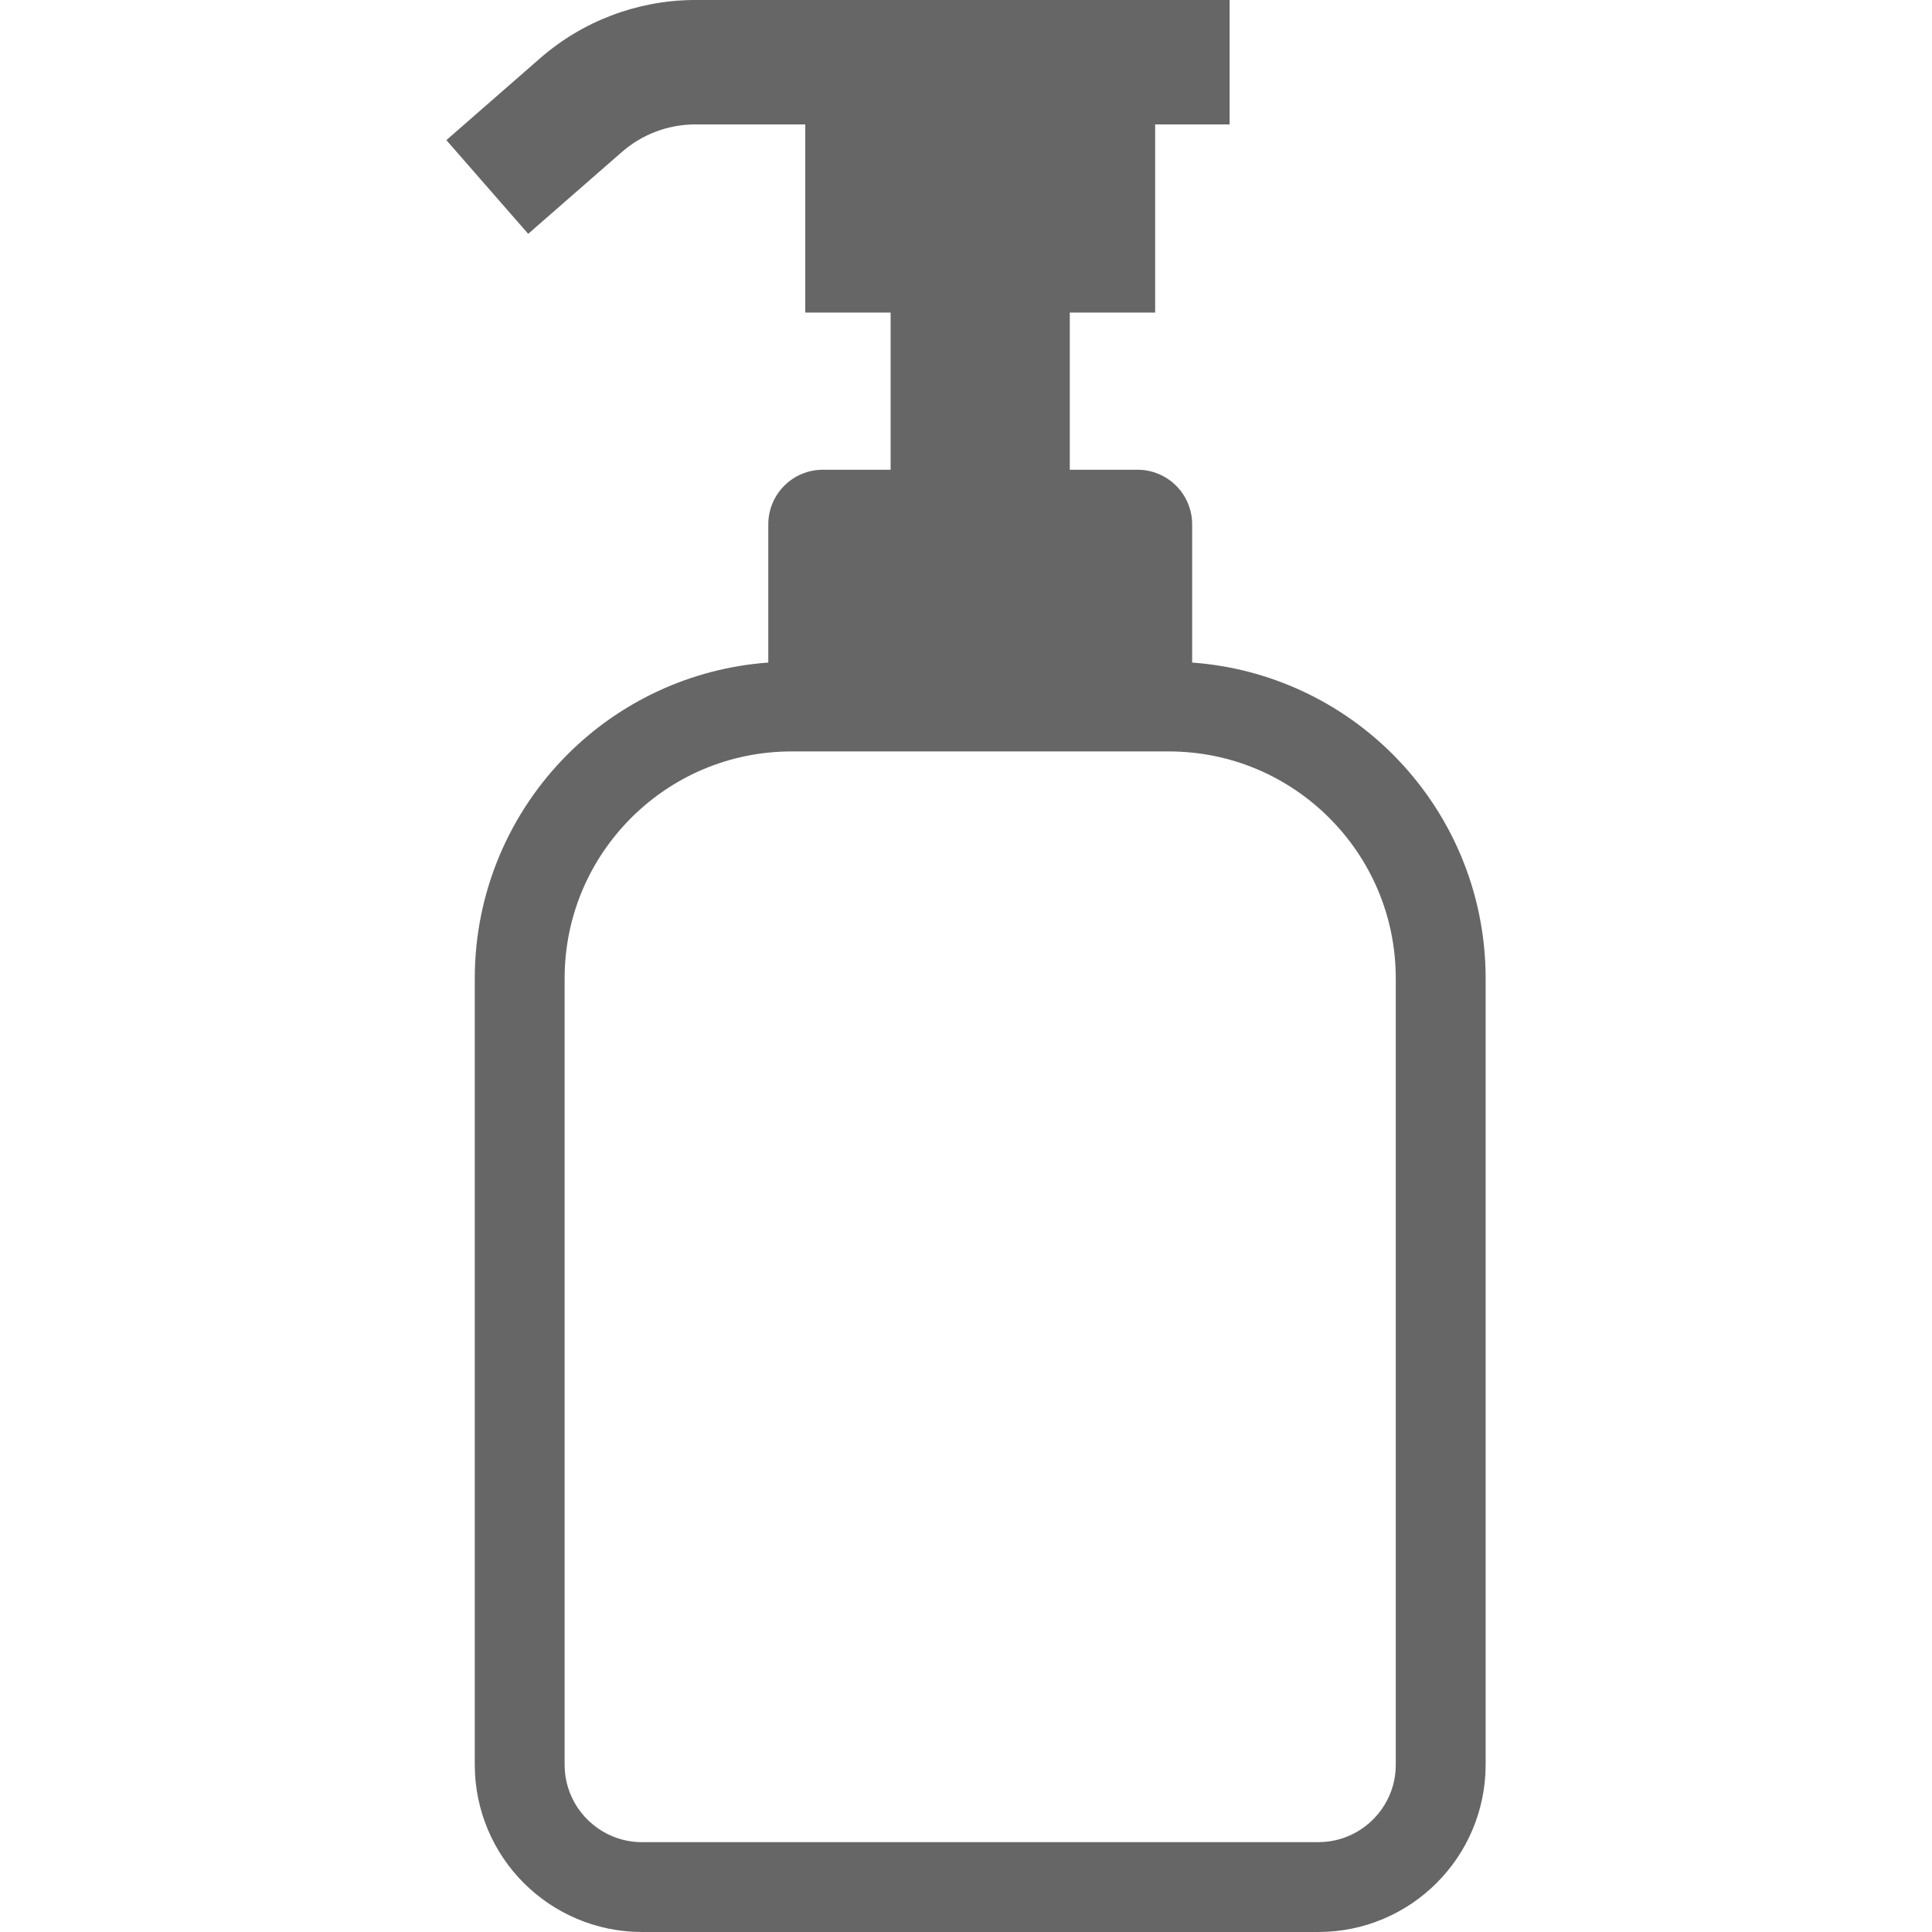
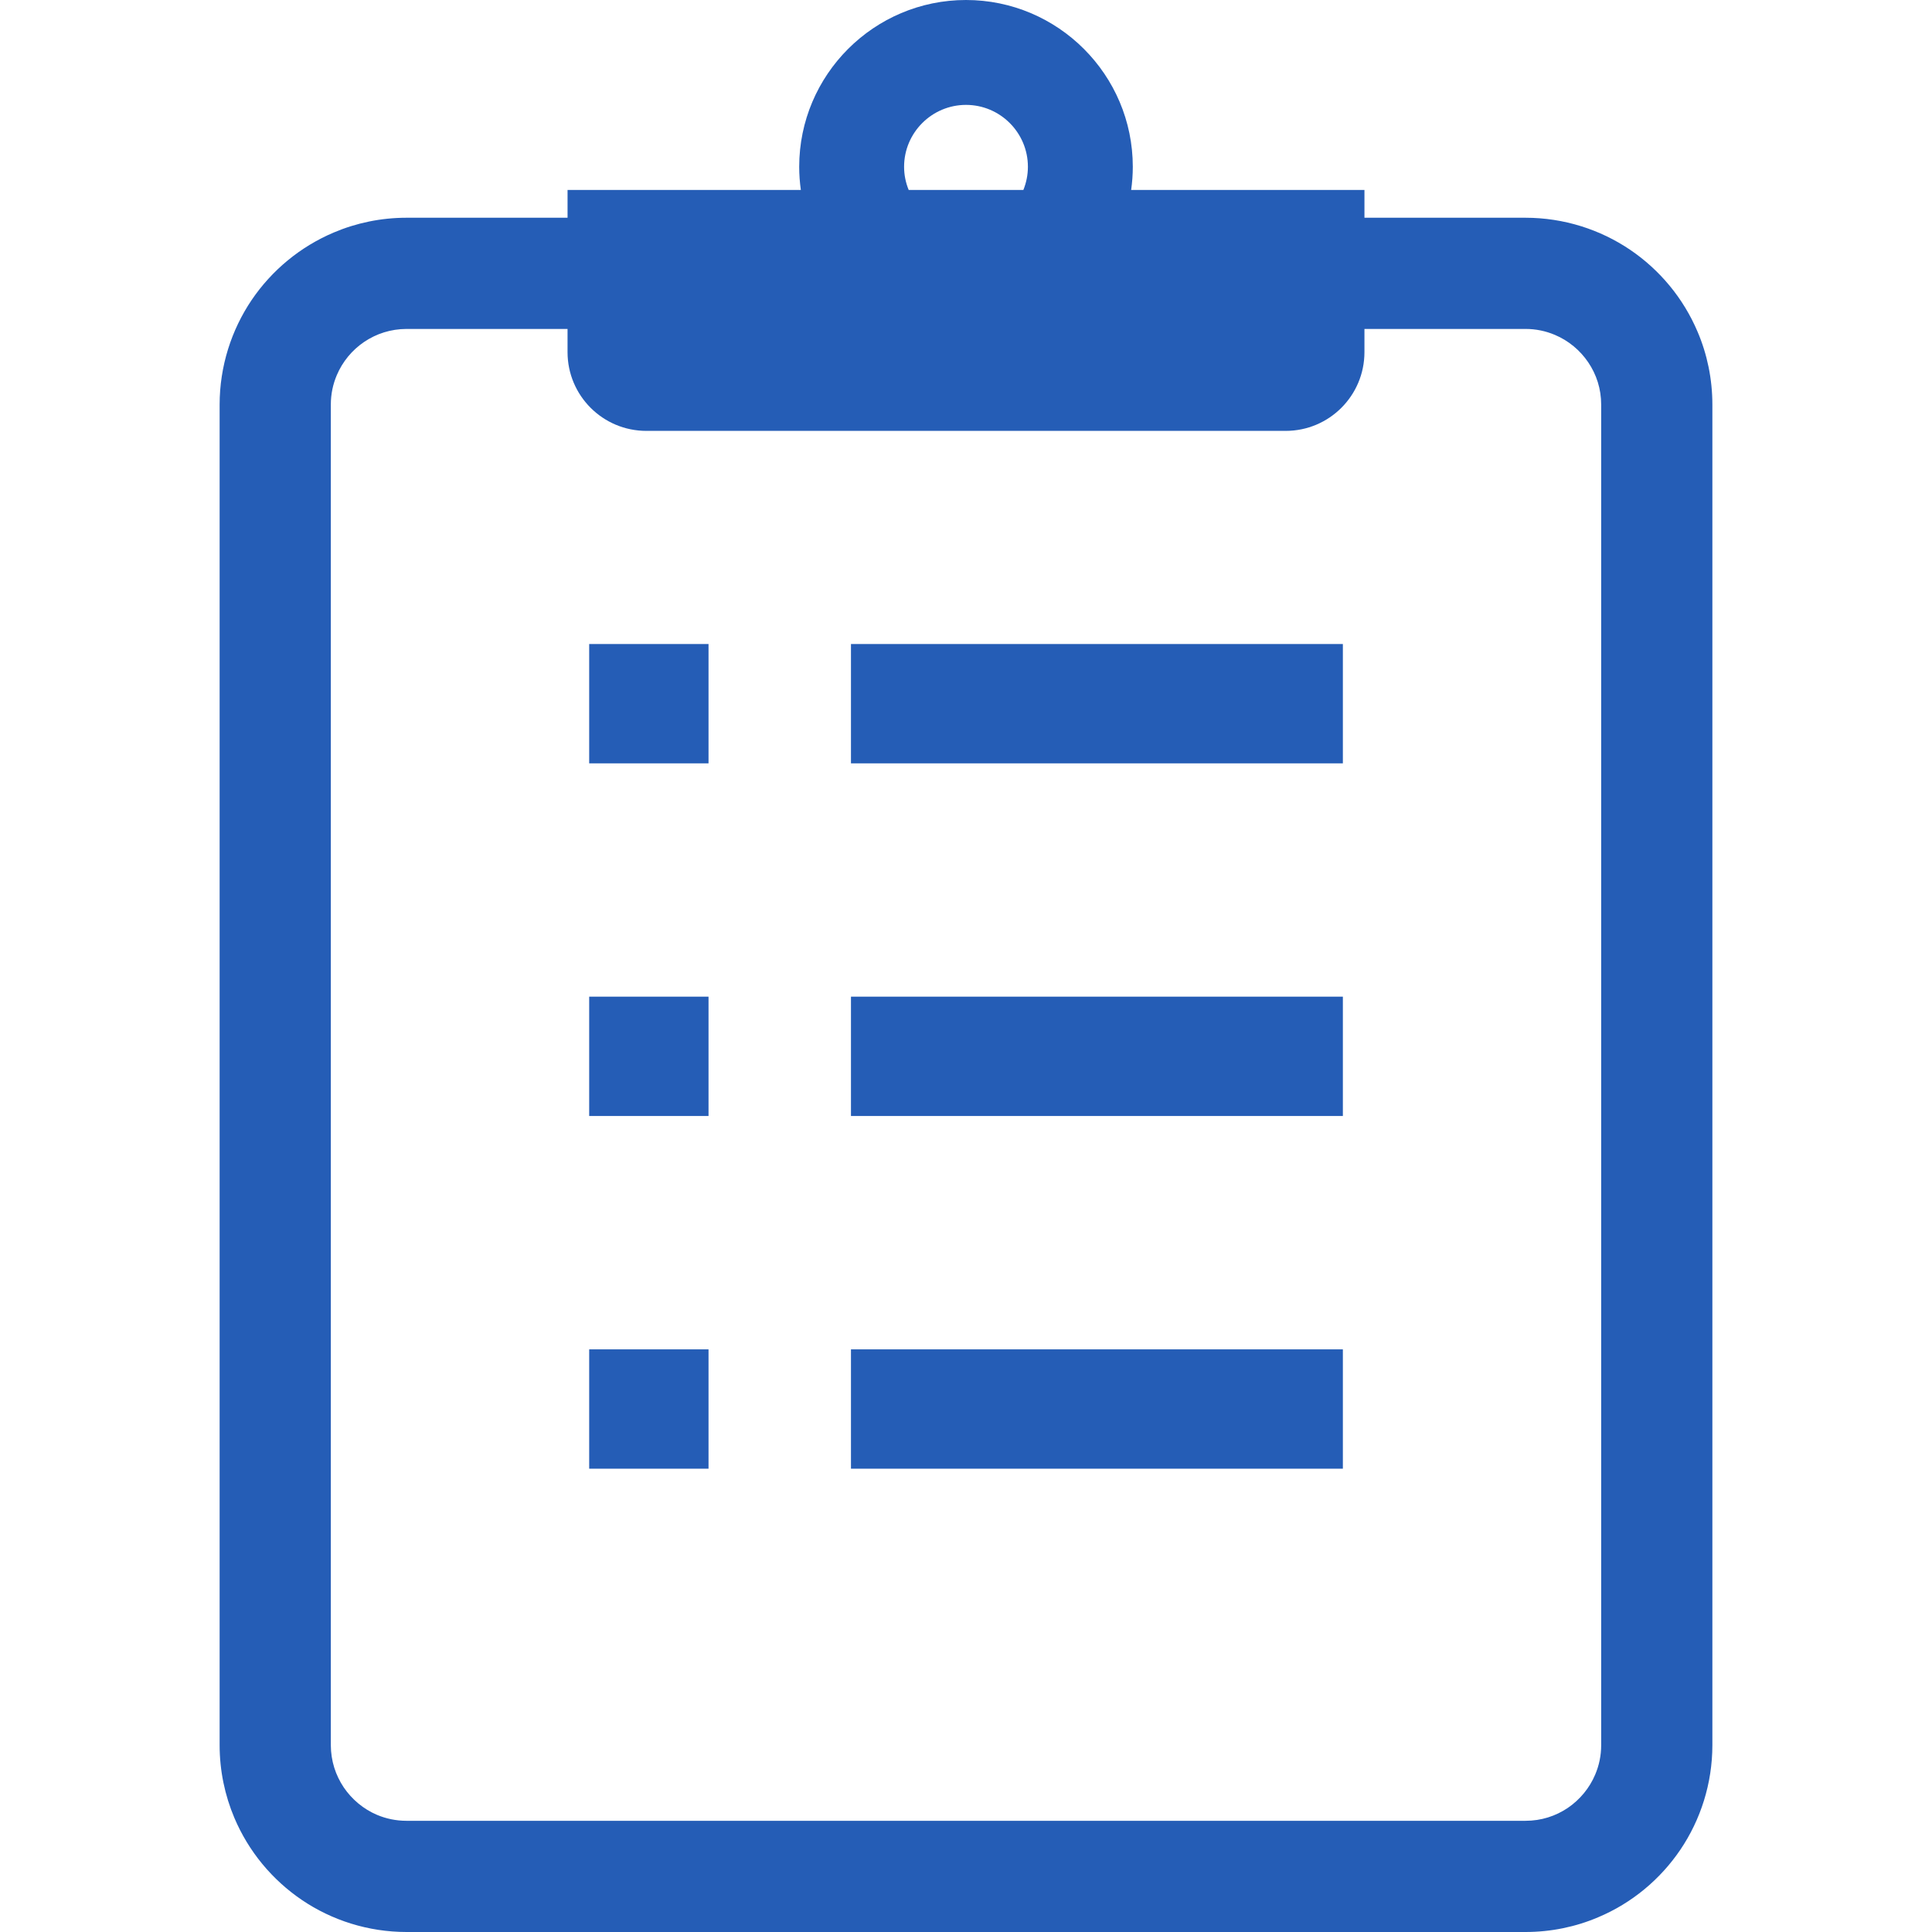
- <svg xmlns="http://www.w3.org/2000/svg" version="1.1" id="_x32_" x="0px" y="0px" viewBox="0 0 512 512" style="width: 256px; height: 256px; opacity: 1;" xml:space="preserve">
+ <svg xmlns="http://www.w3.org/2000/svg" version="1.1" id="_x32_" x="0px" y="0px" width="512px" height="512px" viewBox="0 0 512 512" style="width: 256px; height: 256px; opacity: 1;" xml:space="preserve">
  <style type="text/css">
+ 
	.st0{fill:#4B4B4B;}
+ 
</style>
  <g>
-     <path class="st0" d="M369.109,199.92c-13.792-13.807-32.482-22.831-53.178-24.335v-36.624c0-7.996-6.486-14.476-14.483-14.476   h-17.942V82.834h22.624V32.972h19.725V0h-77.686h-64.346h-0.115c-14.943,0.144-29.354,5.631-40.601,15.461L118.29,37.135   l21.688,24.831l24.824-21.682c5.328-4.652,12.138-7.248,19.222-7.313h29.383v49.863h22.616v41.651h-17.942   c-8.004,0-14.476,6.479-14.476,14.476v36.624c-20.696,1.504-39.4,10.528-53.192,24.335c-15.174,15.166-24.594,36.229-24.594,59.384   v208.362c0,12.196,4.984,23.364,12.987,31.346c7.99,8.004,19.15,12.995,31.353,12.987h179.21   c12.204,0.008,23.364-4.984,31.346-12.987c8.011-7.982,13.001-19.15,12.994-31.346V259.304   C393.717,236.149,384.289,215.086,369.109,199.92z M369.892,467.667c0,2.862-0.568,5.53-1.61,7.982   c-1.539,3.667-4.163,6.824-7.45,9.039c-3.279,2.215-7.17,3.495-11.463,3.502H170.16c-2.869,0-5.537-0.575-7.989-1.611   c-3.668-1.546-6.817-4.171-9.04-7.442c-2.215-3.3-3.495-7.177-3.502-11.47V259.304c0.008-16.654,6.716-31.62,17.626-42.543   c10.923-10.909,25.895-17.618,42.542-17.625h99.935c16.648,0.008,31.62,6.716,42.543,17.625   c10.909,10.923,17.618,25.888,17.618,42.543V467.667z" style="fill: rgb(102, 102, 102);" />
+     <path class="st0" d="M449.891,87.953c-3.766-8.906-10.031-16.438-17.922-21.781c-7.891-5.328-17.5-8.469-27.719-8.469h-42.656   v-7.359h-61.828c0.281-2,0.438-4.063,0.438-6.141C300.203,19.828,280.375,0,256,0s-44.203,19.828-44.203,44.203   c0,2.078,0.156,4.141,0.438,6.141h-61.828v7.359H107.75c-6.813,0-13.359,1.391-19.281,3.906   c-8.906,3.766-16.453,10.031-21.797,17.922c-5.328,7.906-8.469,17.5-8.469,27.719v355.219c0,6.781,1.391,13.344,3.906,19.281   c3.766,8.906,10.031,16.438,17.922,21.781c7.906,5.344,17.5,8.469,27.719,8.469h296.5c6.797,0,13.359-1.375,19.281-3.906   c8.922-3.75,16.453-10.031,21.797-17.922c5.328-7.891,8.469-17.5,8.469-27.703V107.25   C453.797,100.438,452.422,93.891,449.891,87.953z M256,27.797c9.047,0,16.406,7.359,16.406,16.406c0,2.172-0.438,4.234-1.203,6.141   h-30.391c-0.781-1.906-1.219-3.969-1.219-6.141C239.594,35.156,246.969,27.797,256,27.797z M424.328,462.469   c0,2.813-0.563,5.406-1.578,7.797c-1.5,3.578-4.063,6.672-7.281,8.859c-3.219,2.156-7,3.406-11.219,3.406h-296.5   c-2.813,0-5.422-0.563-7.813-1.563c-3.594-1.516-6.672-4.094-8.844-7.297c-2.156-3.219-3.406-7-3.422-11.203V107.25   c0-2.813,0.563-5.422,1.578-7.813c1.516-3.594,4.078-6.688,7.281-8.844c3.219-2.156,7-3.406,11.219-3.422h42.656v6.141   c0,11.531,9.344,20.875,20.891,20.875h169.422c11.531,0,20.875-9.344,20.875-20.875v-6.141h42.656c2.813,0,5.422,0.563,7.813,1.578   c3.578,1.5,6.672,4.063,8.844,7.281s3.422,7,3.422,11.219V462.469z" style="fill: rgb(37, 93, 182);" />
+     <rect x="156.141" y="170.672" class="st0" width="31.625" height="31.625" style="fill: rgb(37, 93, 182);" />
+     <rect x="225.516" y="170.672" class="st0" width="130.359" height="31.625" style="fill: rgb(37, 93, 182);" />
+     <rect x="156.141" y="264.125" class="st0" width="31.625" height="31.625" style="fill: rgb(37, 93, 182);" />
+     <rect x="225.516" y="264.125" class="st0" width="130.359" height="31.625" style="fill: rgb(37, 93, 182);" />
+     <rect x="156.141" y="357.594" class="st0" width="31.625" height="31.625" style="fill: rgb(37, 93, 182);" />
+     <rect x="225.516" y="357.594" class="st0" width="130.359" height="31.625" style="fill: rgb(37, 93, 182);" />
  </g>
</svg>
